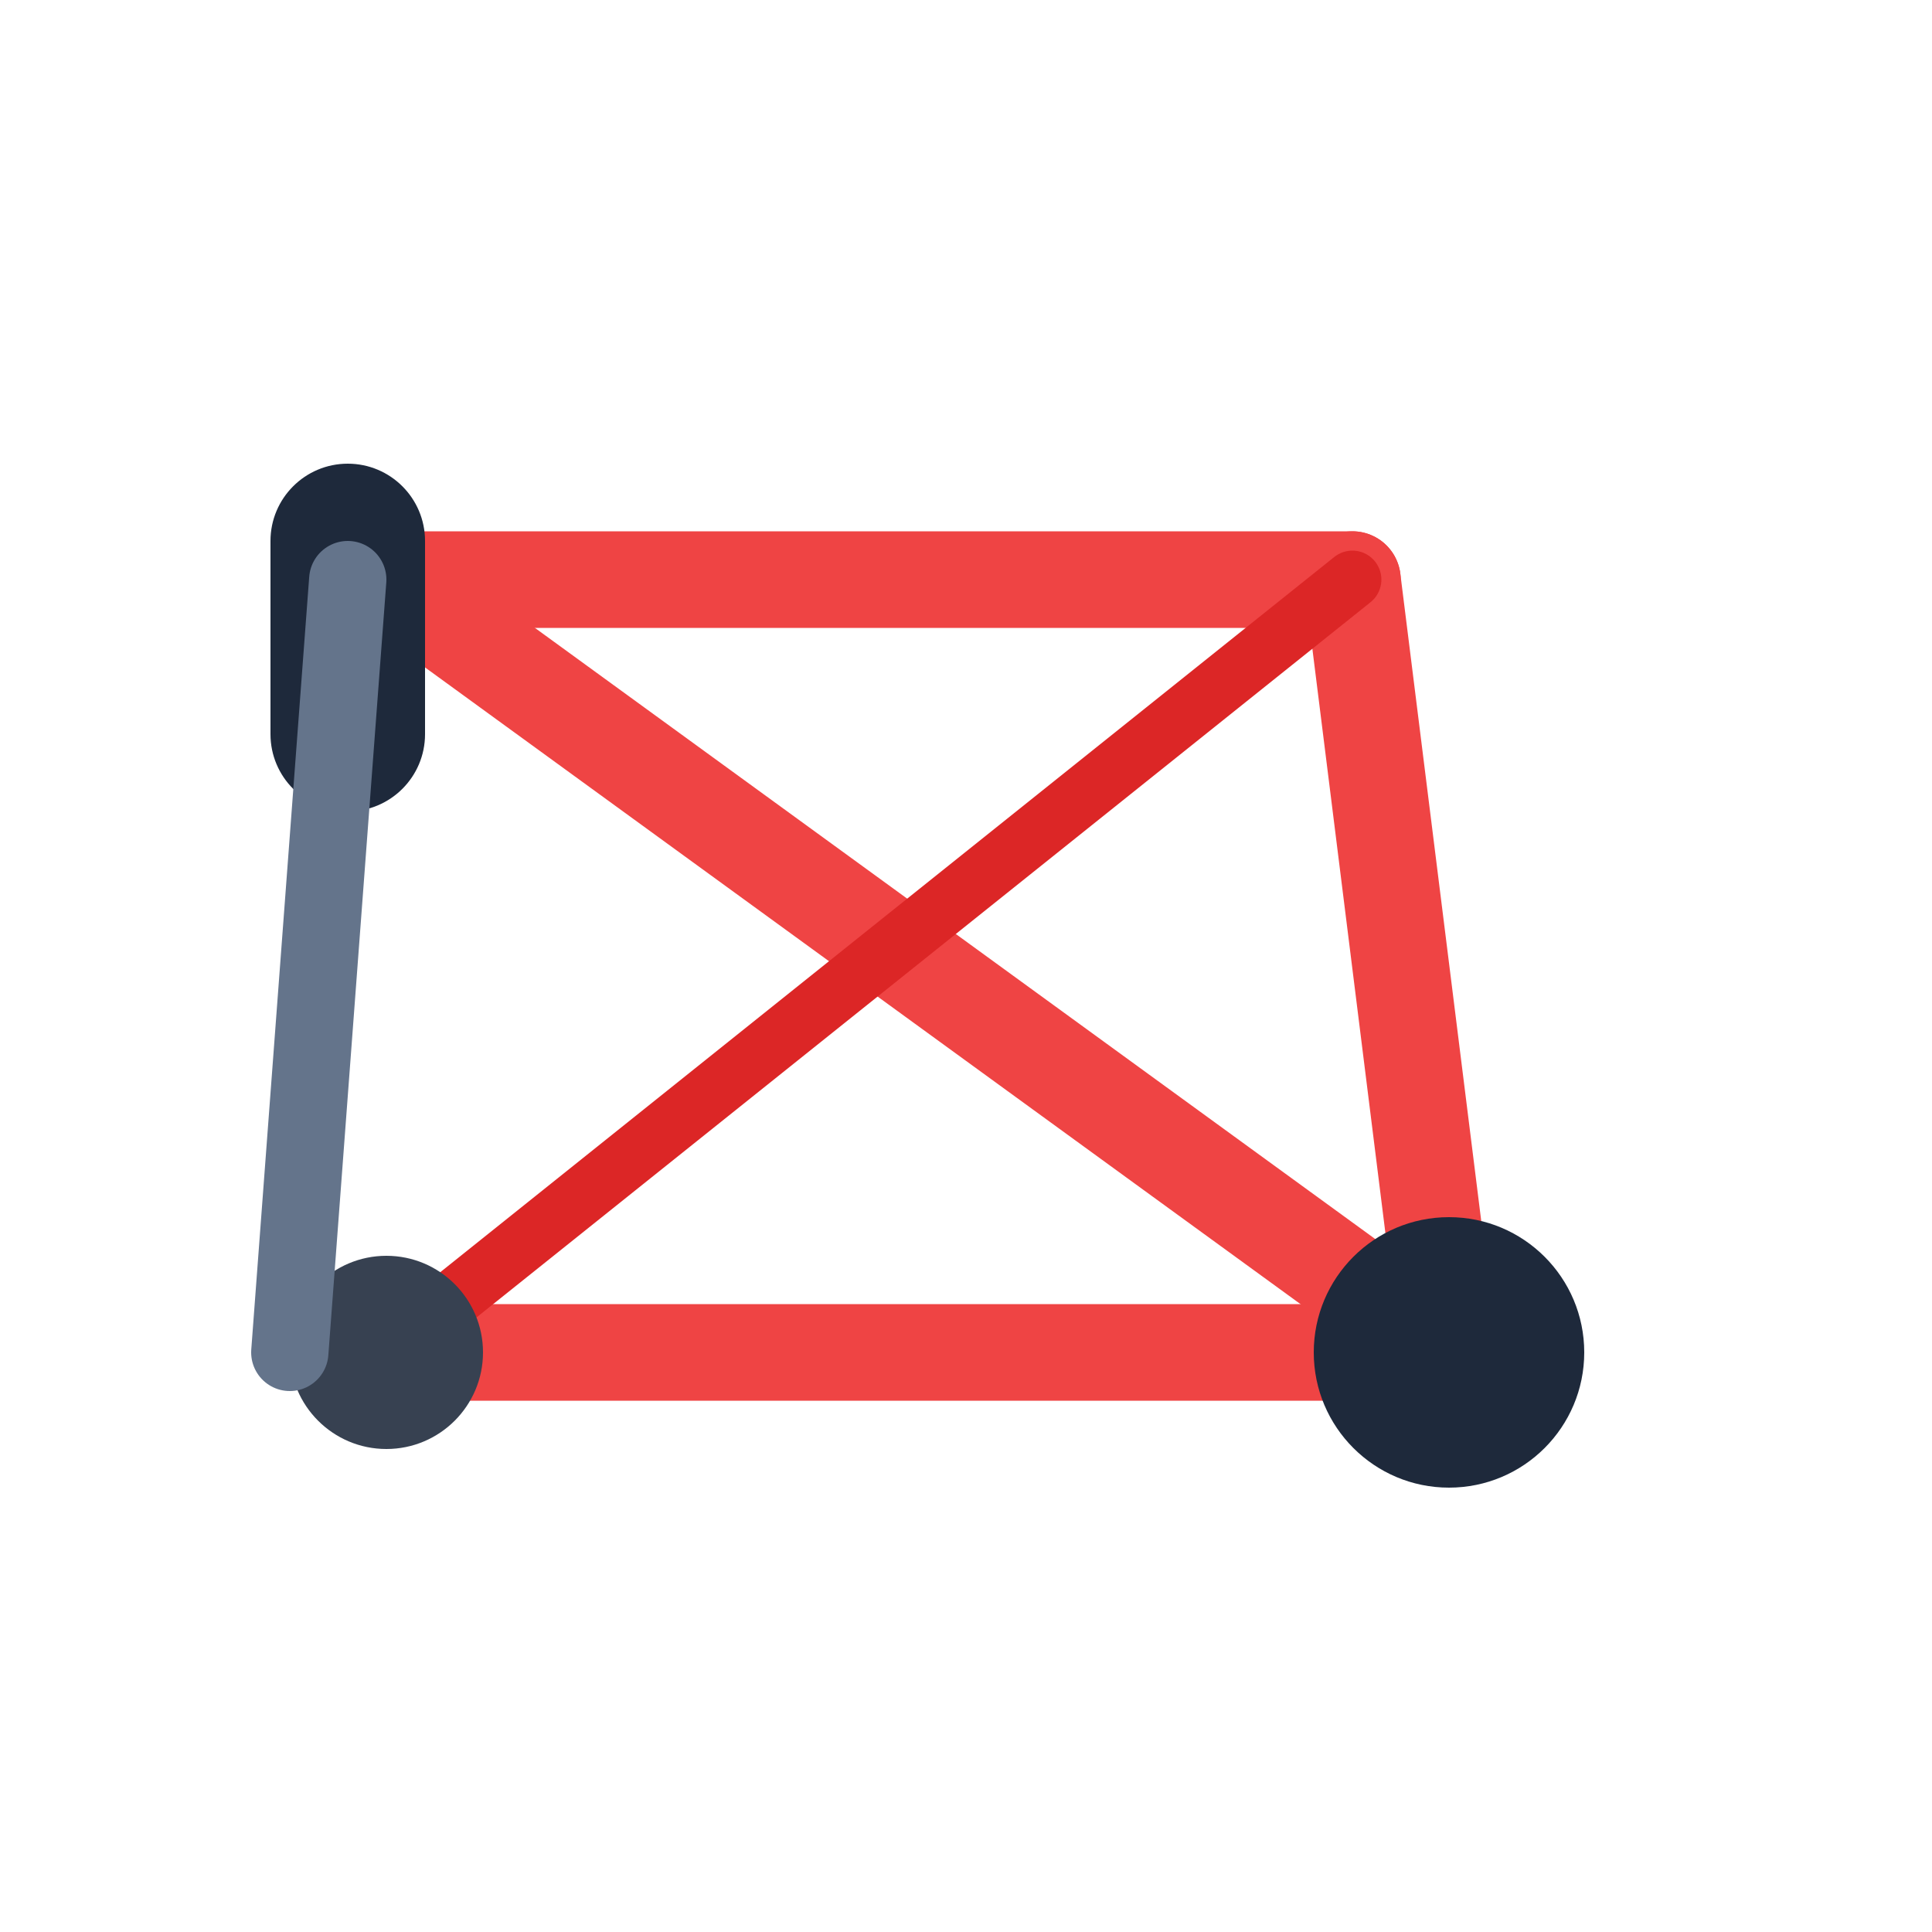
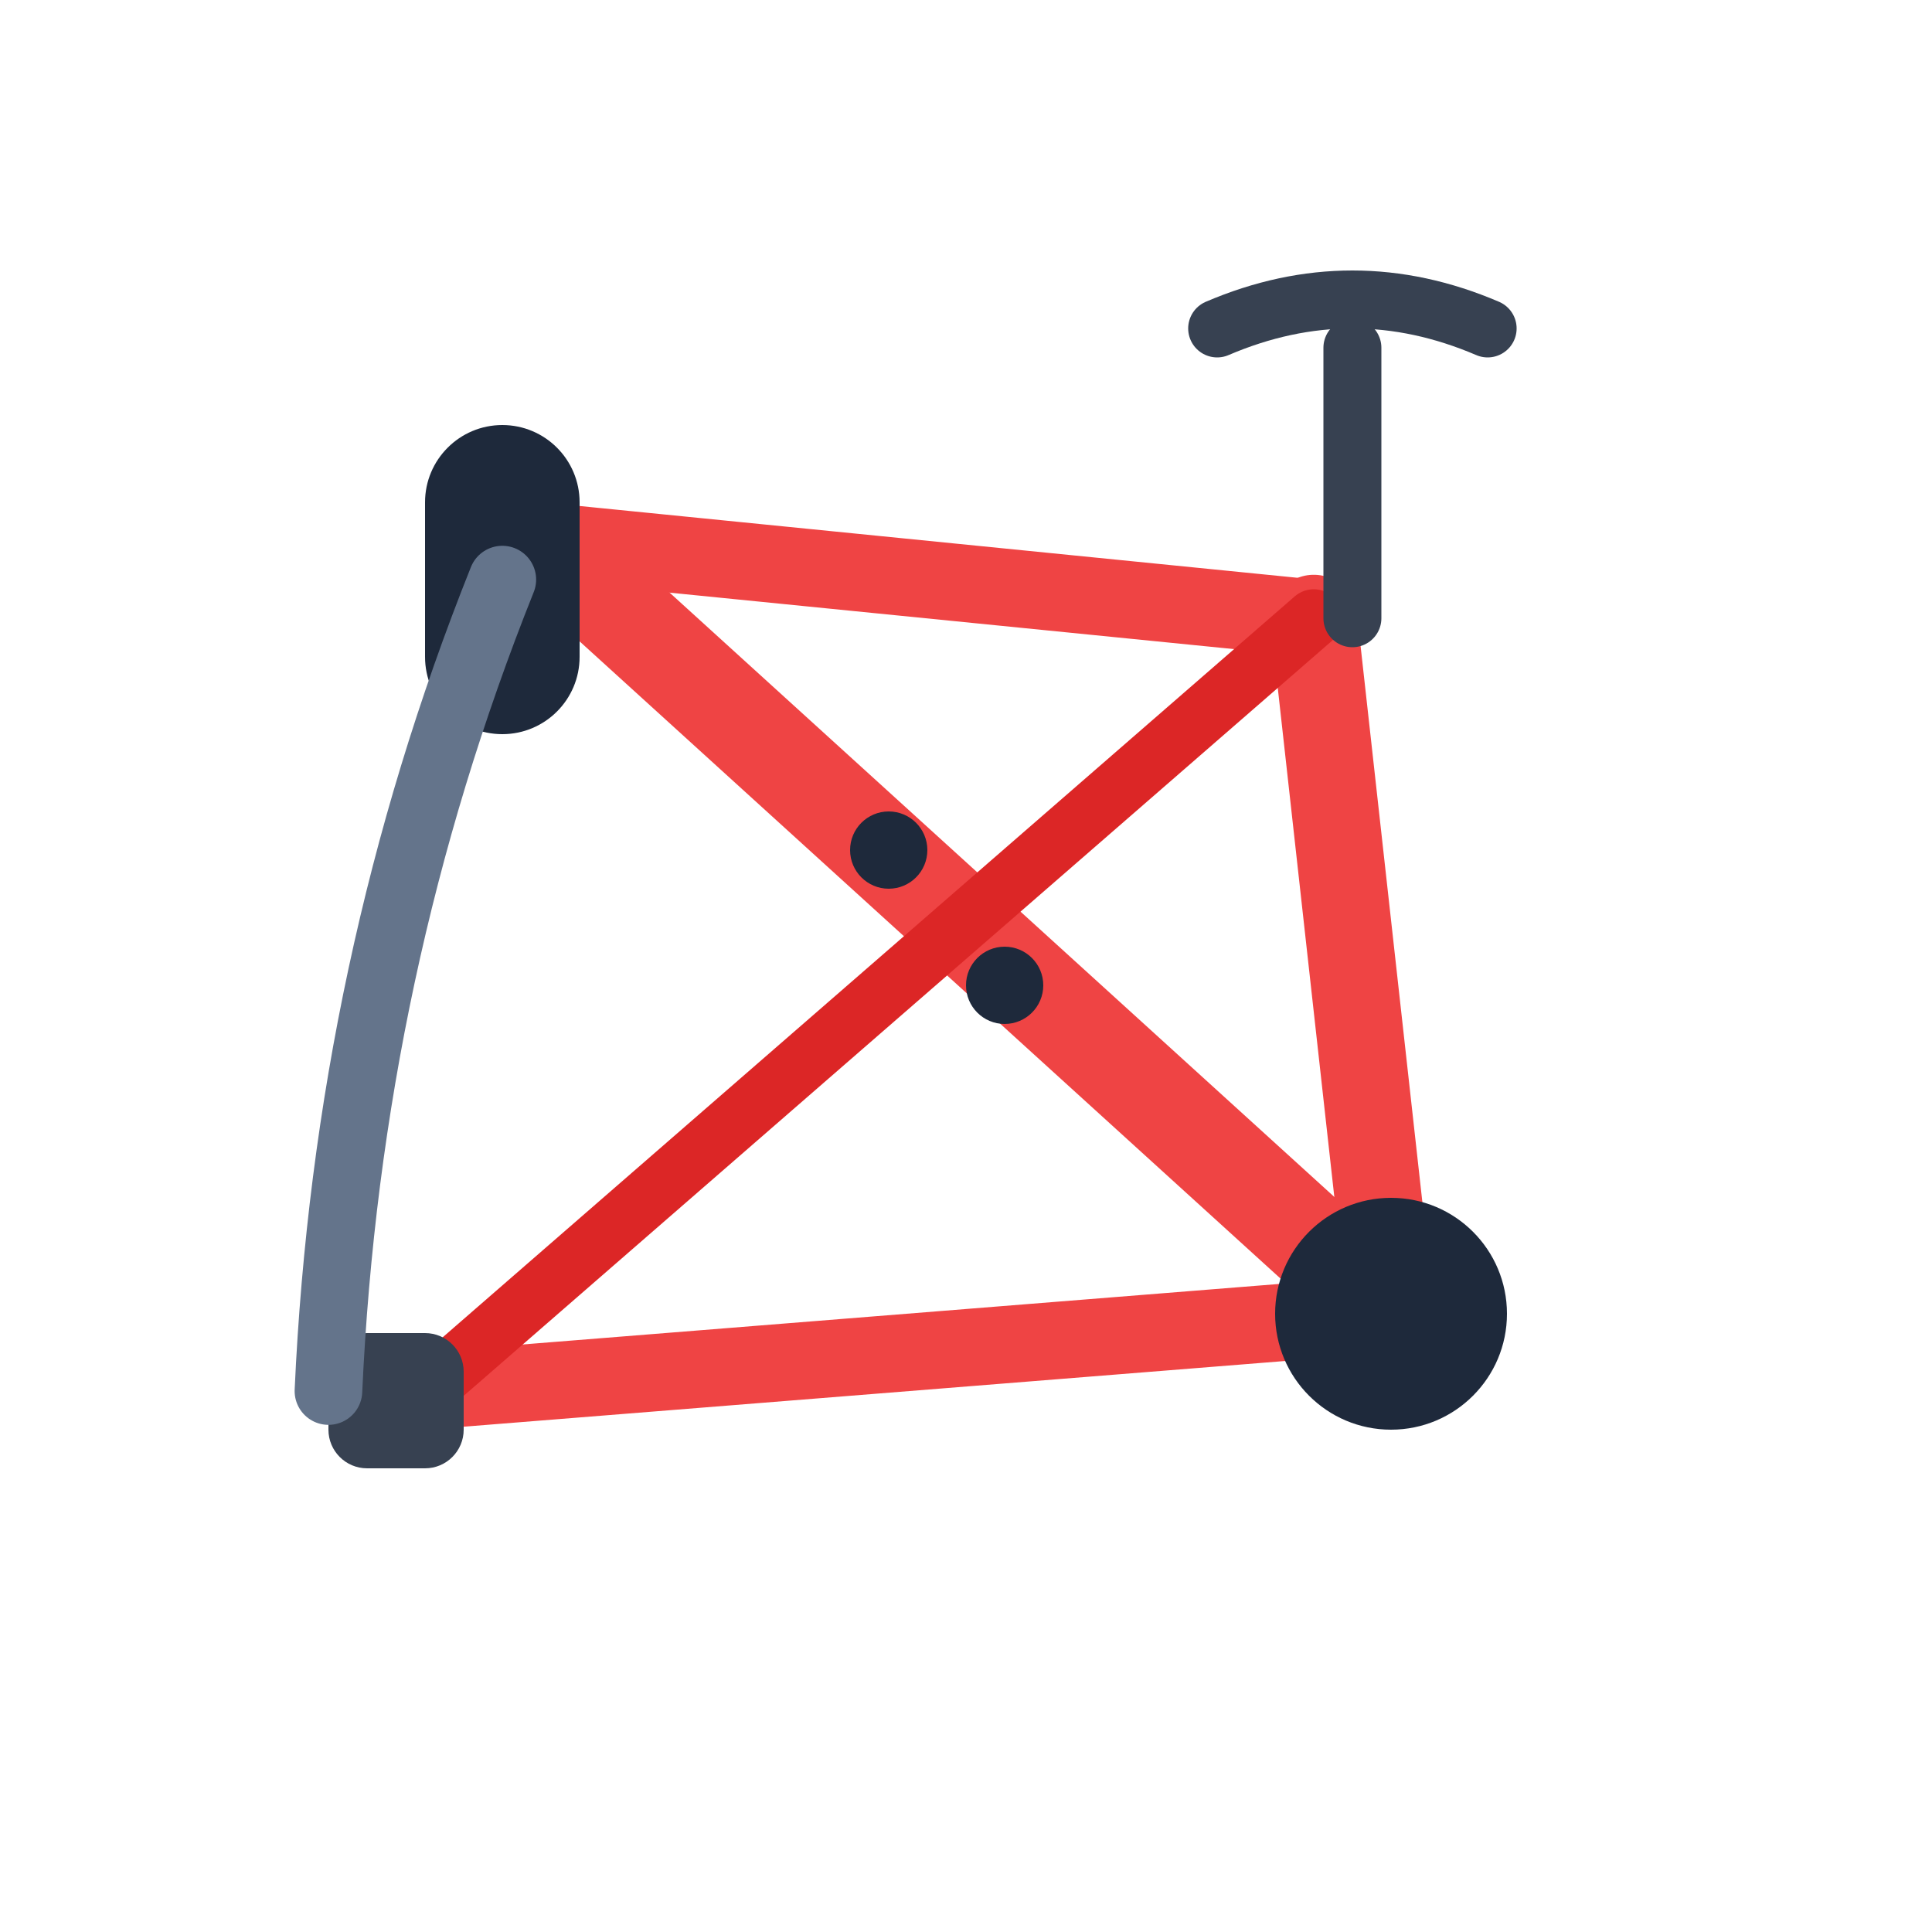
<svg xmlns="http://www.w3.org/2000/svg" viewBox="0 0 100 100">
-   <line x1="20" y1="30" x2="70" y2="30" stroke="#ef4444" stroke-width="5" stroke-linecap="round" />
-   <line x1="20" y1="30" x2="75" y2="70" stroke="#ef4444" stroke-width="5" stroke-linecap="round" />
-   <line x1="70" y1="30" x2="75" y2="70" stroke="#ef4444" stroke-width="5" stroke-linecap="round" />
-   <line x1="75" y1="70" x2="20" y2="70" stroke="#ef4444" stroke-width="5" stroke-linecap="round" />
-   <line x1="70" y1="30" x2="20" y2="70" stroke="#dc2626" stroke-width="3" stroke-linecap="round" />
-   <rect x="14" y="24" width="8" height="18" rx="4" fill="#1e293b" />
-   <circle cx="75" cy="70" r="7" fill="#1e293b" />
-   <circle cx="20" cy="70" r="5" fill="#374151" />
-   <line x1="18" y1="30" x2="15" y2="70" stroke="#64748b" stroke-width="4" stroke-linecap="round" />
+   <line x1="28" y1="28" x2="68" y2="32" stroke="#ef4444" stroke-width="4" stroke-linecap="round" />
+   <line x1="28" y1="28" x2="72" y2="68" stroke="#ef4444" stroke-width="5" stroke-linecap="round" />
+   <line x1="68" y1="32" x2="72" y2="68" stroke="#ef4444" stroke-width="4.5" stroke-linecap="round" />
+   <line x1="72" y1="68" x2="22" y2="72" stroke="#ef4444" stroke-width="4" stroke-linecap="round" />
+   <line x1="68" y1="32" x2="22" y2="72" stroke="#dc2626" stroke-width="3" stroke-linecap="round" />
+   <rect x="22" y="22" width="8" height="16" rx="4" fill="#1e293b" />
+   <circle cx="72" cy="68" r="6" fill="#1e293b" />
+   <rect x="17" y="69" width="7" height="7" rx="2" fill="#374151" />
+   <path d="M26 30 Q18 50 17 72" stroke="#64748b" stroke-width="3.5" stroke-linecap="round" fill="none" />
+   <line x1="70" y1="32" x2="70" y2="18" stroke="#374151" stroke-width="3" stroke-linecap="round" />
+   <path d="M63 17 Q70 14 77 17" stroke="#374151" stroke-width="3" stroke-linecap="round" fill="none" />
+   <circle cx="52" cy="51" r="2" fill="#1e293b" />
+   <circle cx="46" cy="44" r="2" fill="#1e293b" />
</svg>
